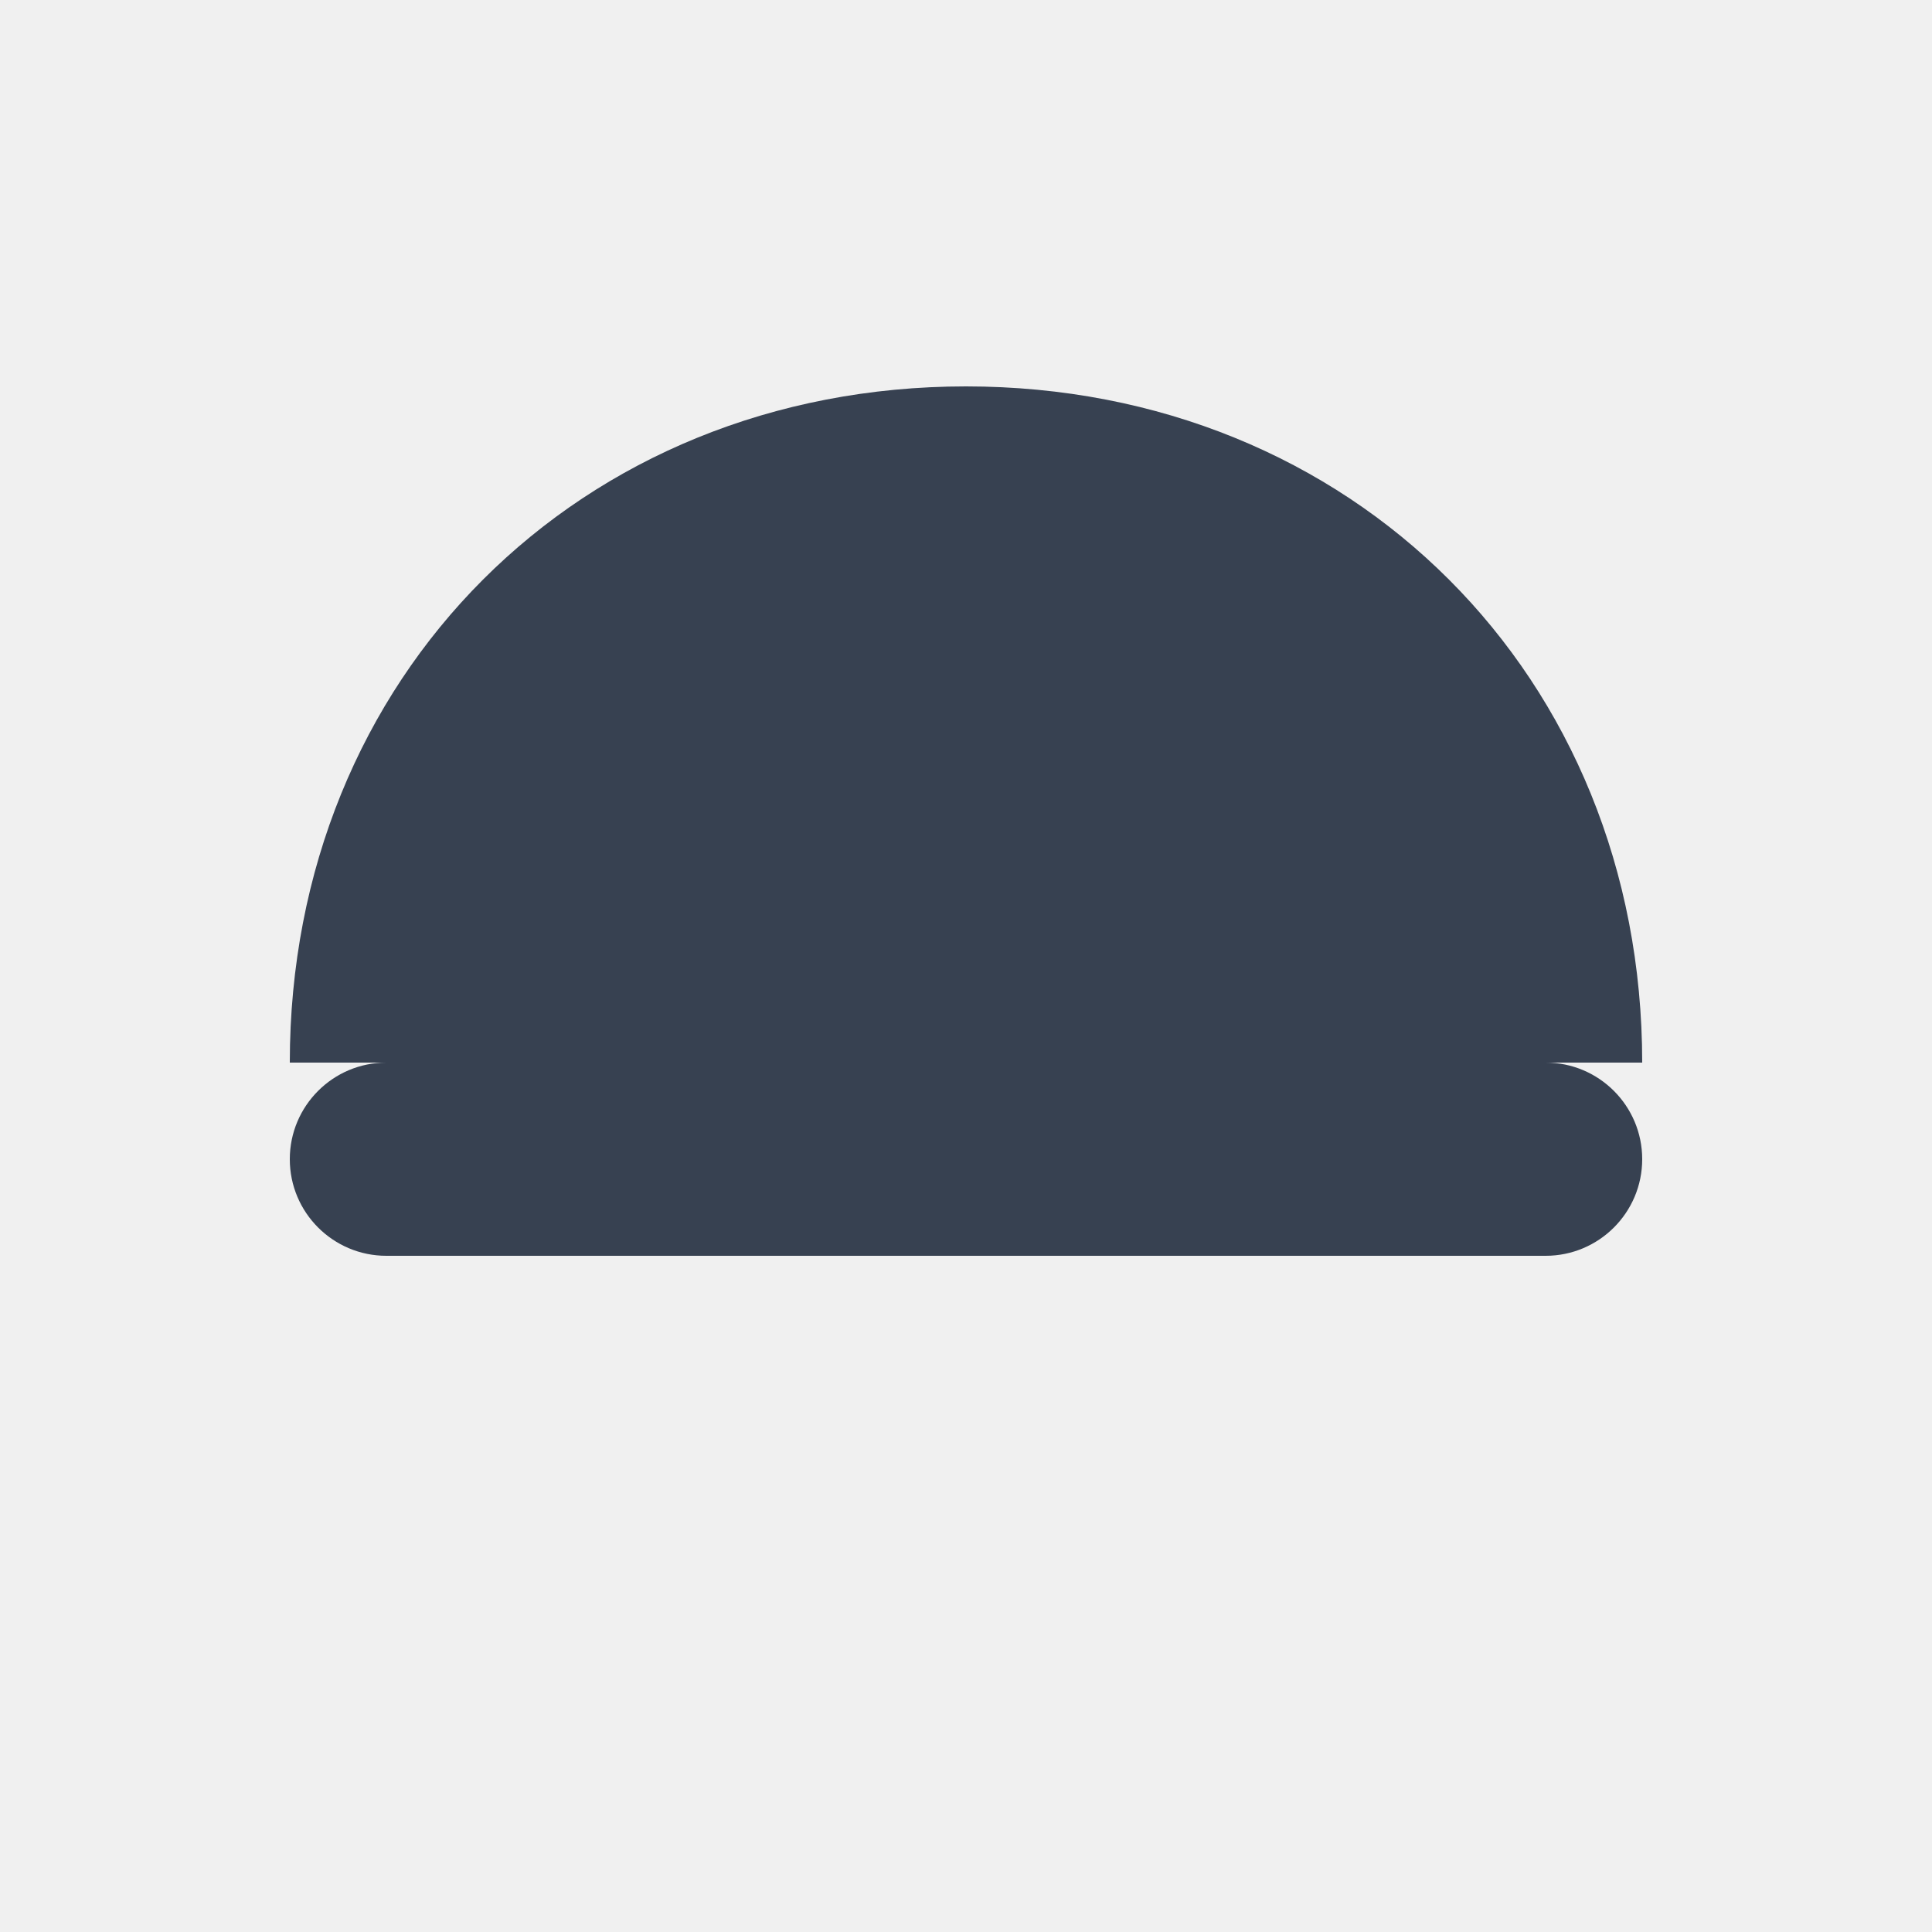
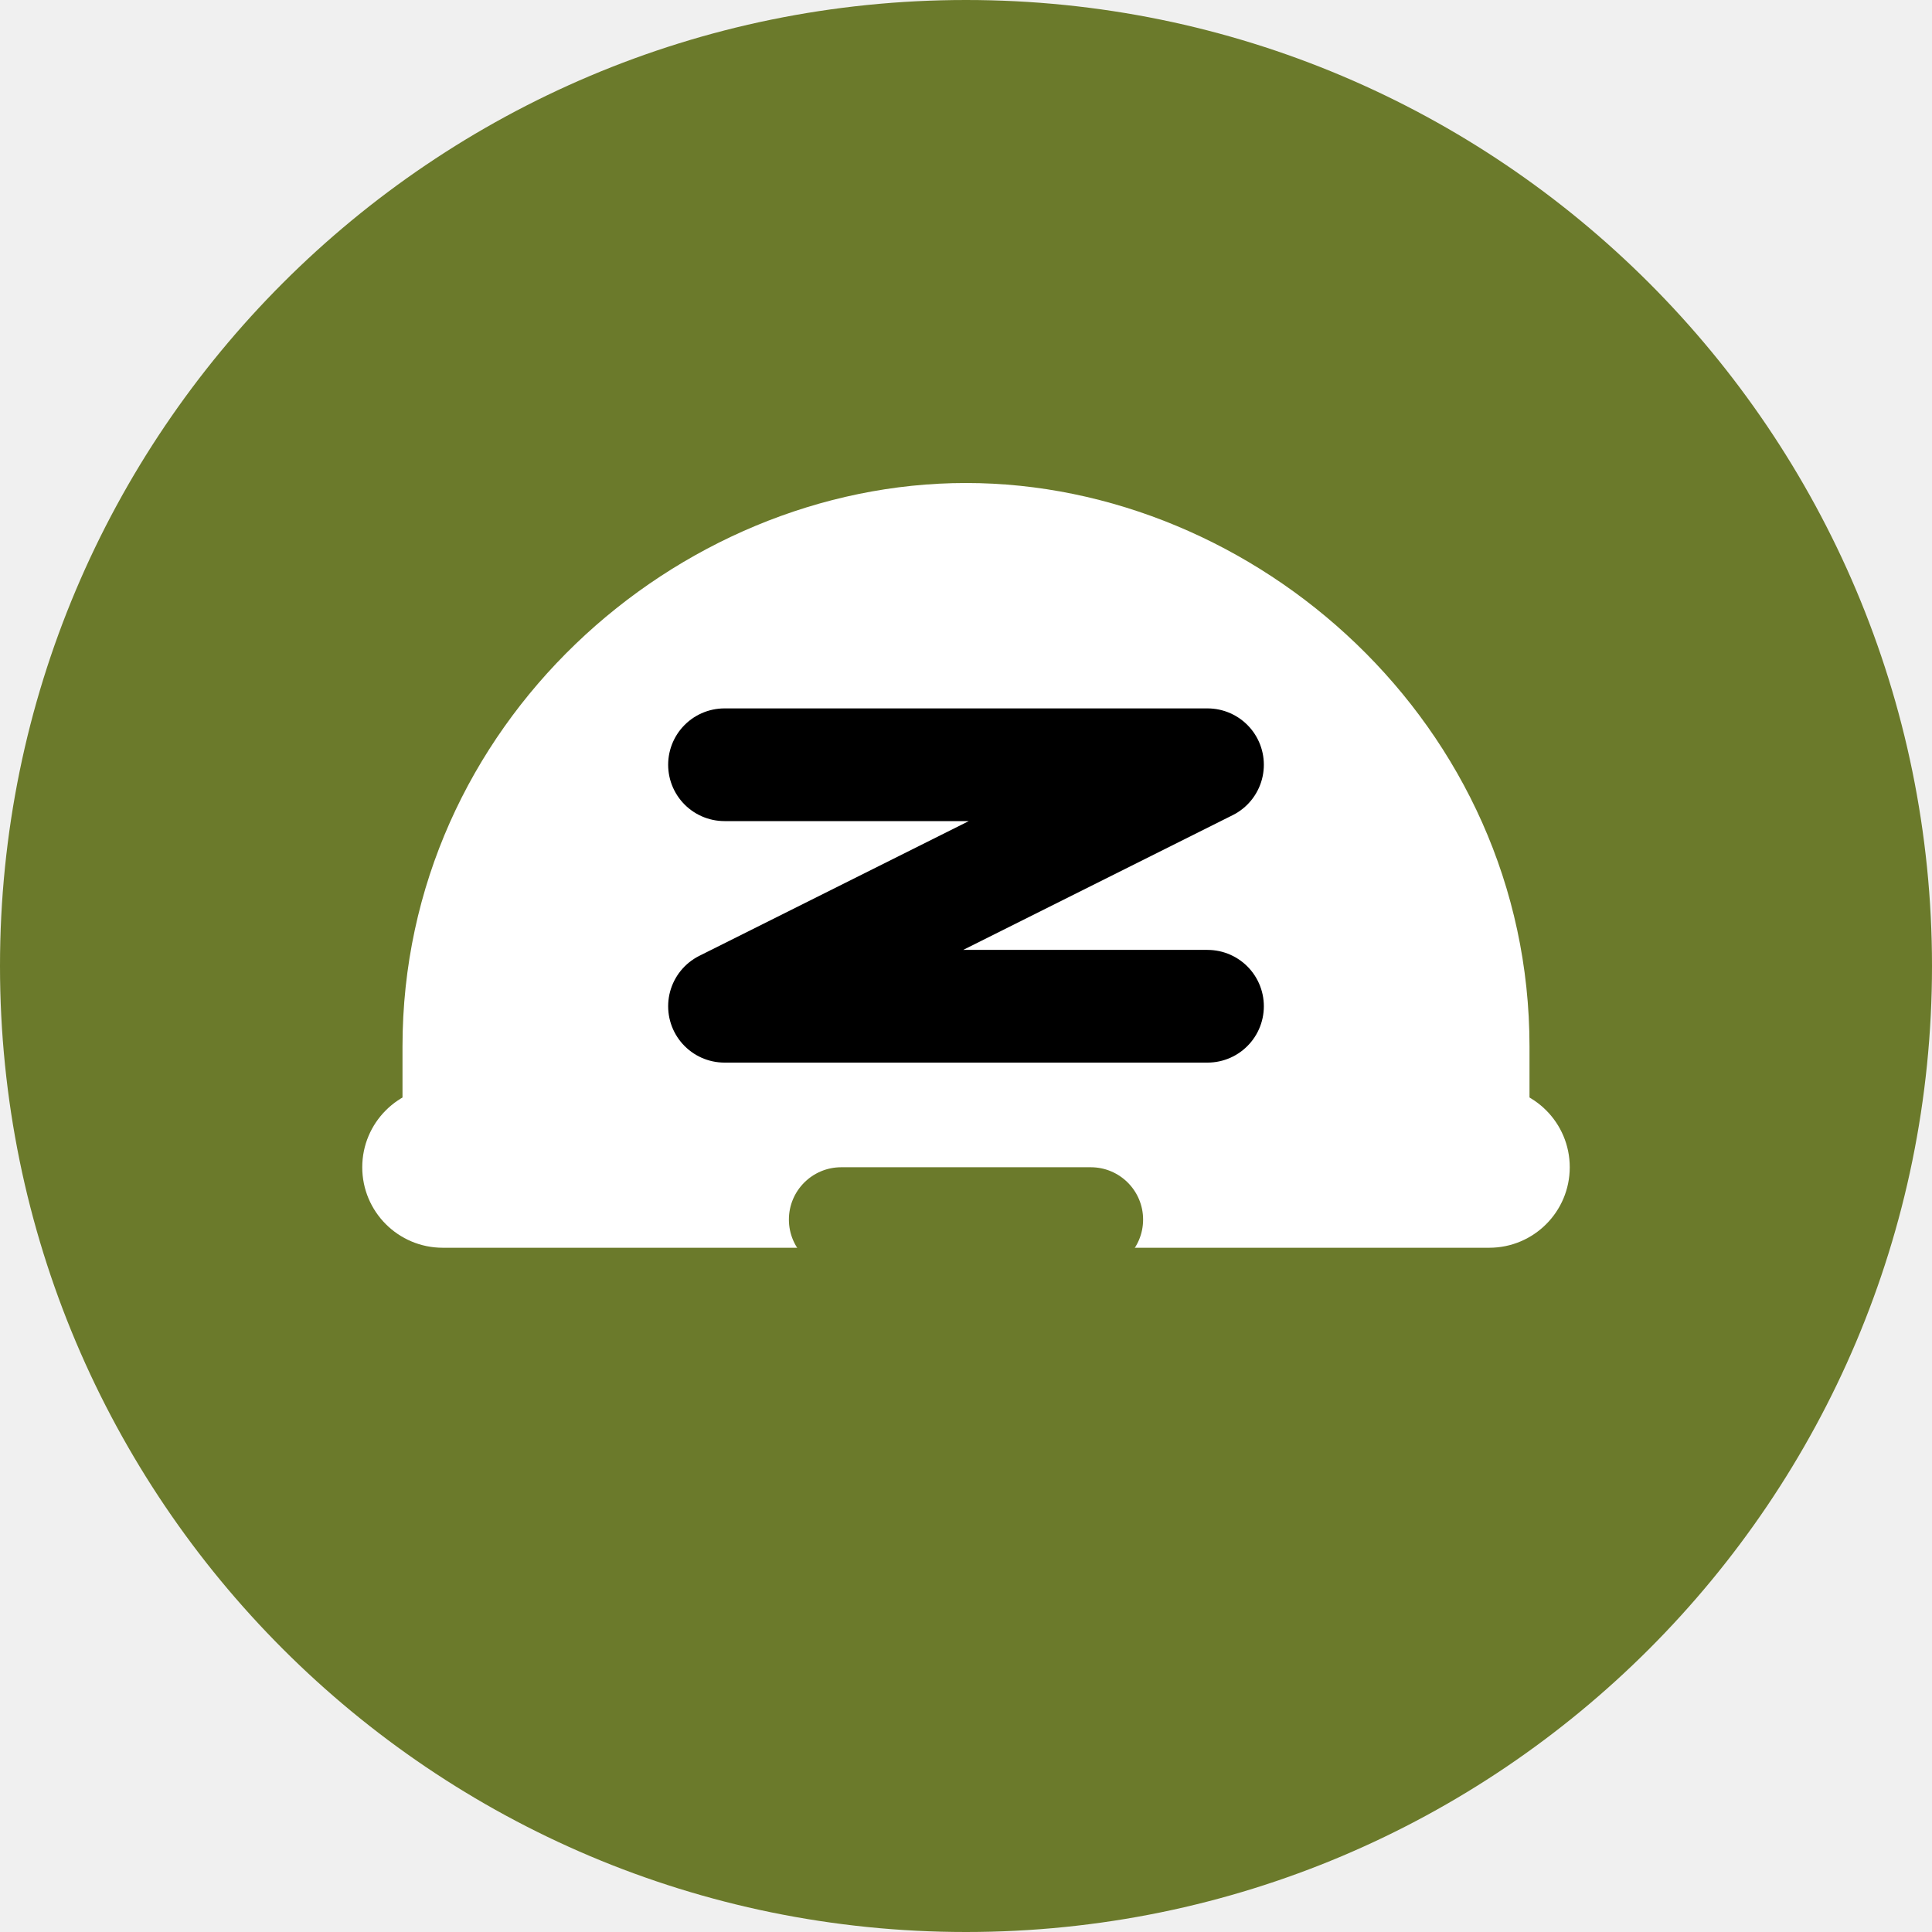
- <svg xmlns="http://www.w3.org/2000/svg" width="20" height="20" viewBox="0 0 20 20">
-   <path d="M3 11c0-4 3-7 7-7s7 3 7 7H3z" fill="#374151" />
-   <rect x="3" y="11" width="14" height="2" rx="1" fill="#374151" />
+ <svg xmlns="http://www.w3.org/2000/svg" width="24" height="24" viewBox="0 0 24 24">
+   <circle cx="12" cy="12" r="12" fill="#6B7A2B" />
+   <path d="M5 13            C5 9 8.4 6 12 6            C15.6 6 19 9 19 13            L19 14            L5 14            Z" fill="white" />
+   <rect x="4.5" y="13.5" width="15" height="2" rx="1" fill="white" />
+   <rect x="9.8" y="14.5" width="4.4" height="1.3" rx="0.65" fill="#6B7A2B" />
+   <path d="M9 9.5 H15 L9 12.5 H15" stroke="black" stroke-width="1.4" fill="none" stroke-linecap="round" stroke-linejoin="round" />
</svg>
